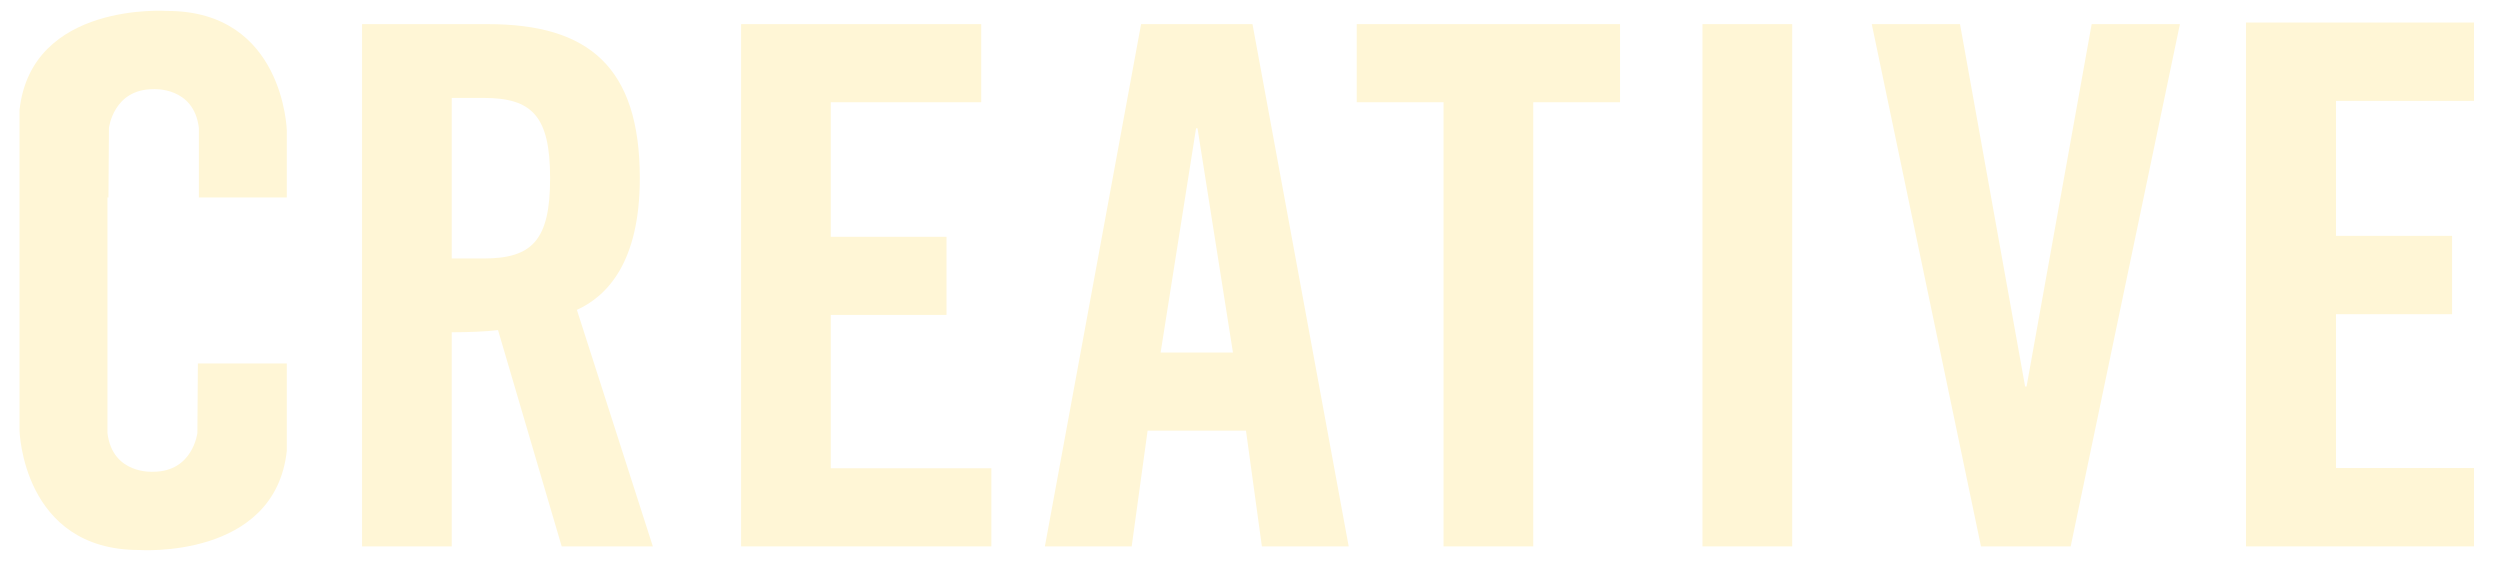
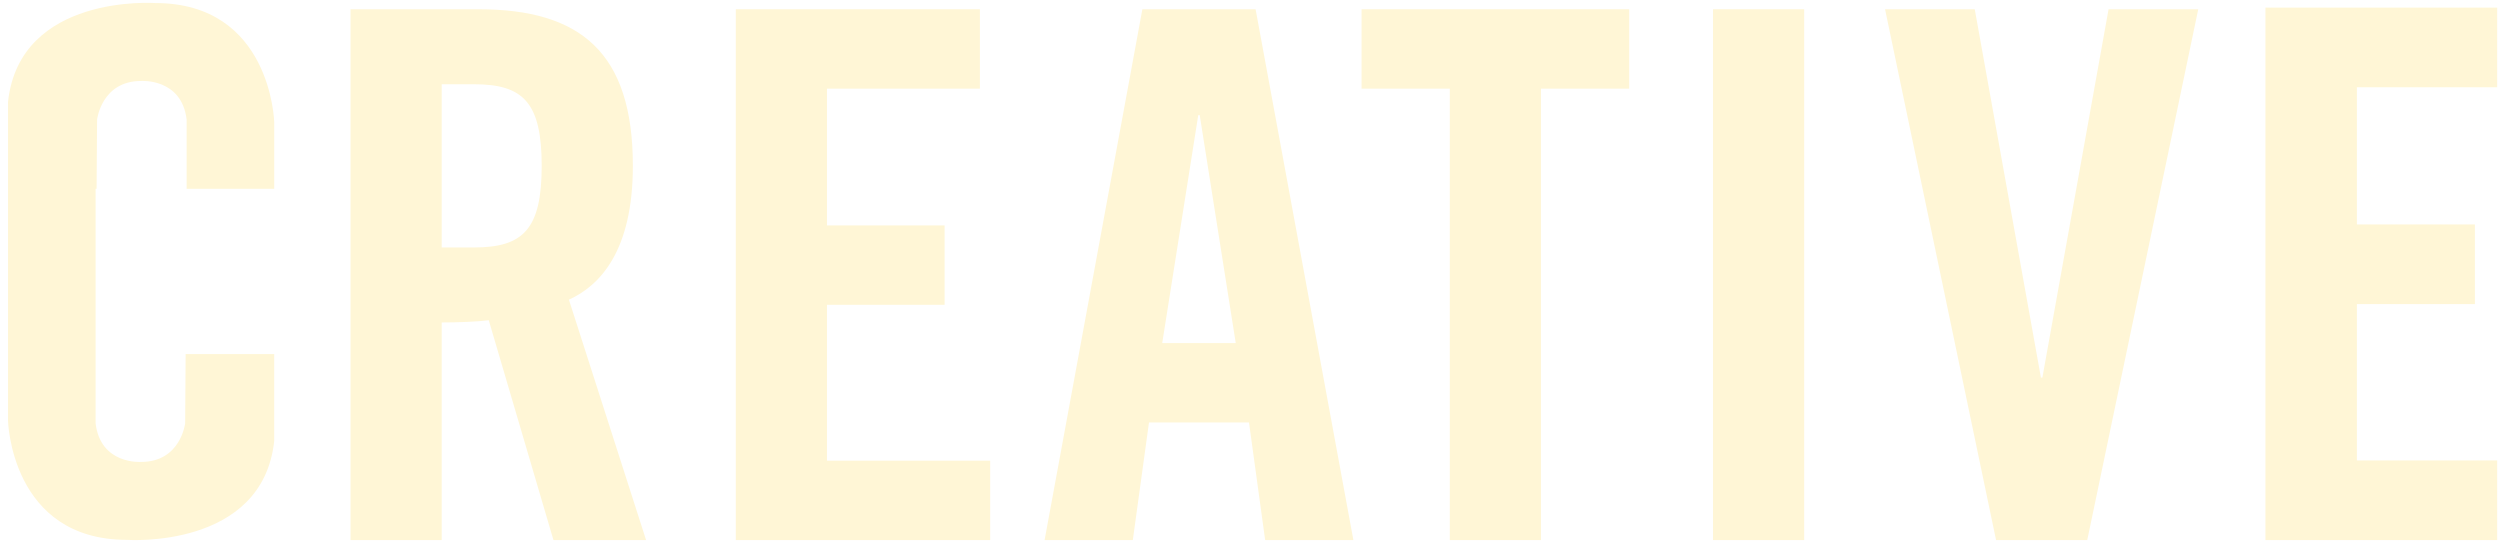
- <svg xmlns="http://www.w3.org/2000/svg" version="1.1" id="Layer_1" preserveAspectRatio="xMinYMax meet" x="0px" y="0px" width="873.909px" height="203.599px" viewBox="0 0 873.909 203.599" enable-background="new 0 0 873.909 203.599" xml:space="preserve">
-   <polygon fill="#FFF6D6" points="785.126,7.875 785.126,190.996 864.821,190.996 864.821,163.604 816.576,163.604 816.576,109.834   857.158,109.834 857.158,82.442 816.576,82.442 816.576,35.267 864.821,35.267 864.821,7.875 " />
-   <path fill="#FFF6D6" d="M157.912,190.996h-31.354V8.437h43.997c35.147,0,53.099,14.918,53.099,53.858  c0,29.33-11.378,41.214-21.998,46.019l26.549,82.683h-31.859l-22.251-75.603c-4.046,0.505-10.62,0.758-16.183,0.758V190.996z   M157.912,90.36h11.125c16.942,0,23.263-6.321,23.263-28.066c0-21.746-6.321-28.067-23.263-28.067h-11.125V90.36z" />
-   <polygon fill="#FFF6D6" points="259.057,190.996 259.057,8.436 343.003,8.436 343.003,35.744 290.411,35.744 290.411,82.775   330.867,82.775 330.867,110.083 290.411,110.083 290.411,163.688 346.543,163.688 346.543,190.996 " />
-   <path fill="#FFF6D6" d="M395.597,190.996h-30.343l33.63-182.56h38.939l33.63,182.56H441.11l-5.562-40.456H401.16L395.597,190.996z   M405.711,123.231h25.285l-12.389-78.385h-0.506L405.711,123.231z" />
-   <polygon fill="#FFF6D6" points="504.61,35.744 474.268,35.744 474.268,8.436 566.307,8.436 566.307,35.744 535.964,35.744   535.964,190.996 504.61,190.996 " />
-   <rect x="595.132" y="8.436" fill="#FFF6D6" width="31.354" height="182.56" />
-   <polygon fill="#FFF6D6" points="731.17,8.436 762.018,8.436 723.837,190.996 692.481,190.996 654.302,8.436 685.149,8.436   707.907,135.115 708.413,135.115 " />
-   <path fill="#FFF6D6" d="M100.257,69.038V45.593c0,0-1.041-41.768-41.767-41.768c0,0-47.5-3.386-51.668,34.647v30.566v58.006v1.736  v21.708c0,0,1.041,41.769,41.768,41.769c0,0,47.499,3.387,51.667-34.647v-30.565H69.17l-0.174,24.313  c0,0-1.563,13.547-15.457,13.547c0,0-14.24,1.042-15.977-13.547V128.78v-1.736V69.038h0.347l0.174-24.314  c0,0,1.564-13.546,15.458-13.546c0,0,14.24-1.042,15.977,13.546v24.314H100.257z" />
+ <svg xmlns="http://www.w3.org/2000/svg" version="1.1" id="Layer_1" x="0px" y="0px" width="885.51px" height="195.445px" viewBox="0 0 885.51 195.445" enable-background="new 0 0 885.51 195.445" xml:space="preserve">
+   <g id="Layer_1_1_">
+ </g>
+   <polygon fill="#FFF6D6" points="117.964,-650.839 117.964,-538.918 117.42,-538.918 76.5,-650.839 45.577,-650.839 45.577,-455.181   75.687,-455.181 75.687,-577.401 76.229,-577.401 119.048,-455.181 148.315,-455.181 148.315,-650.839 " />
+   <polygon fill="#FFF6D6" points="200.349,-621.573 167.828,-621.573 167.828,-650.84 266.471,-650.84 266.471,-621.573   233.952,-621.573 233.952,-455.18 200.349,-455.18 " />
+   <rect x="290.86" y="-650.84" fill="#FFF6D6" width="33.605" height="195.658" />
+   <polygon fill="#FFF6D6" points="381.102,-621.573 348.583,-621.573 348.583,-650.84 447.225,-650.84 447.225,-621.573   414.708,-621.573 414.708,-455.18 381.102,-455.18 " />
+   <polygon fill="#FFF6D6" points="465.381,-455.181 465.381,-650.84 498.985,-650.84 498.985,-484.449 551.831,-484.449   551.831,-455.181 " />
+   <polygon fill="#FFF6D6" points="572.424,-650.839 572.424,-455.181 657.577,-455.181 657.577,-484.448 606.028,-484.448   606.028,-541.899 649.387,-541.899 649.387,-571.166 606.028,-571.166 606.028,-621.573 657.577,-621.573 657.577,-650.839 " />
+   <path fill="#FFF6D6" d="M-89.488-650.84h33.192v145.886c0,14.188,5.622,21.146,17.667,21.146s17.667-6.96,17.667-21.146V-650.84  h33.193v144.547c0,33.193-19.273,51.396-50.859,51.396s-50.859-18.201-50.859-51.396L-89.488-650.84L-89.488-650.84z" />
+   <path fill="#FFF6D6" d="M679.708-651.84h49.998c34.781,0,53.262,19.021,53.262,59.239v77.719c0,40.217-18.479,59.238-53.262,59.238  h-49.998V-651.84z M713.403-483.362h11.686c17.937,0,24.185-6.793,24.185-27.444v-85.869c0-20.652-6.248-27.446-24.185-27.446  h-11.686V-483.362z" />
+   <g>
+     <polygon fill="#FFF6D6" points="802.433,2.7 802.433,191.299 884.51,191.299 884.51,163.088 834.819,163.088 834.819,107.709    876.618,107.709 876.618,79.498 834.819,79.498 834.819,30.911 884.51,30.911 884.51,2.7  " />
+     <path fill="#FFF6D6" d="M156.454,191.299h-32.292V3.278h45.313c36.2,0,54.688,15.365,54.688,55.469   c0,30.207-11.718,42.448-22.656,47.397l27.342,85.155h-32.811l-22.917-77.864c-4.167,0.52-10.938,0.78-16.667,0.78L156.454,191.299   L156.454,191.299z M156.454,87.652h11.458c17.449,0,23.959-6.511,23.959-28.905c0-22.395-6.51-28.906-23.959-28.906h-11.458V87.652   z" />
+     <polygon fill="#FFF6D6" points="260.625,191.299 260.625,3.278 347.083,3.278 347.083,31.403 292.917,31.403 292.917,79.842    334.583,79.842 334.583,107.966 292.917,107.966 292.917,163.174 350.726,163.174 350.726,191.299  " />
+     <path fill="#FFF6D6" d="M401.248,191.299h-31.249L404.635,3.278h40.104l34.635,188.02h-31.25l-5.728-41.667h-35.418   L401.248,191.299z M411.665,121.507h26.04l-12.759-80.73h-0.52L411.665,121.507z" />
+     <polygon fill="#FFF6D6" points="513.524,31.403 482.274,31.403 482.274,3.278 577.066,3.278 577.066,31.403 545.816,31.403    545.816,191.299 513.524,191.299  " />
+     <rect x="606.754" y="3.278" fill="#FFF6D6" width="32.291" height="188.02" />
+     <polygon fill="#FFF6D6" points="746.861,3.278 778.629,3.278 739.311,191.299 707.016,191.299 667.695,3.278 699.464,3.278    722.902,133.746 723.422,133.746  " />
+     <path fill="#FFF6D6" d="M97.126,66.882V43.224c0,0-1.05-42.146-42.146-42.146c0,0-47.931-3.417-52.137,34.961v30.843v58.532v1.751   v21.905c0,0,1.049,42.15,42.146,42.15c0,0,47.93,3.414,52.135-34.963v-30.841H65.756l-0.175,24.532c0,0-1.576,13.669-15.598,13.669   c0,0-14.368,1.053-16.121-13.669v-22.782v-1.751V66.883h0.351l0.174-24.535c0,0,1.578-13.669,15.598-13.669   c0,0,14.37-1.051,16.122,13.669v24.535L97.126,66.882L97.126,66.882z" />
+   </g>
</svg>
